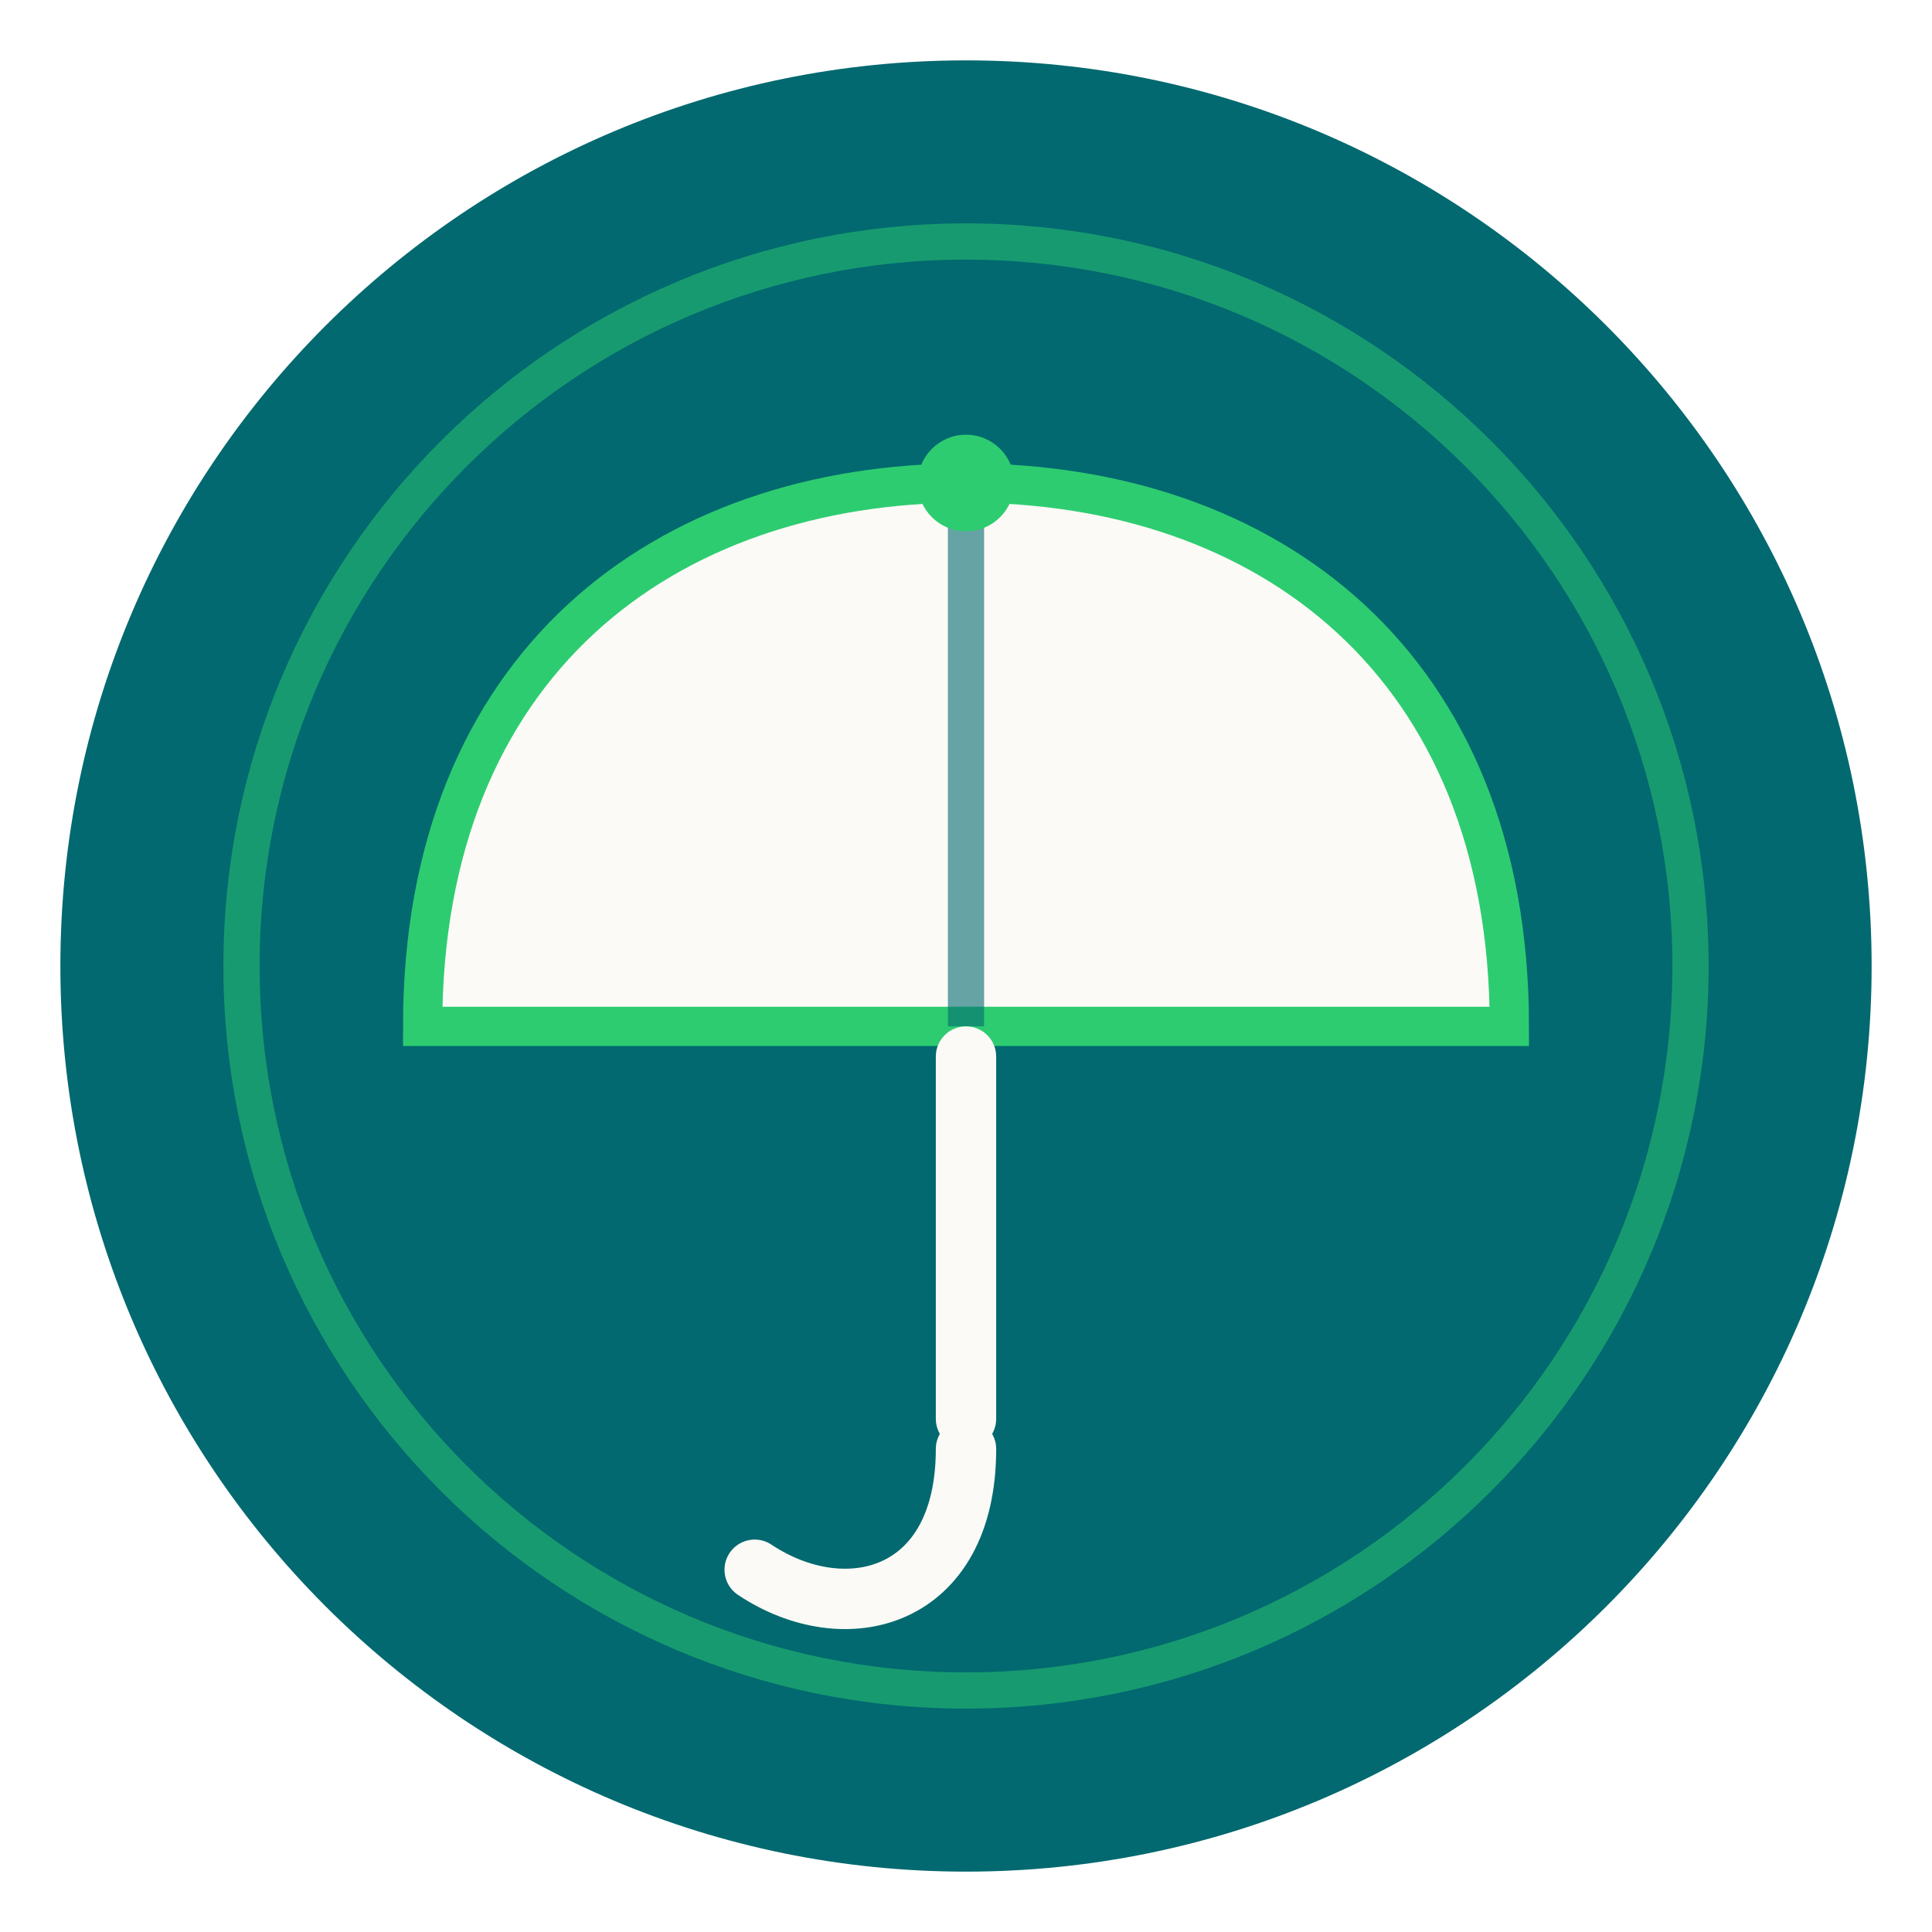
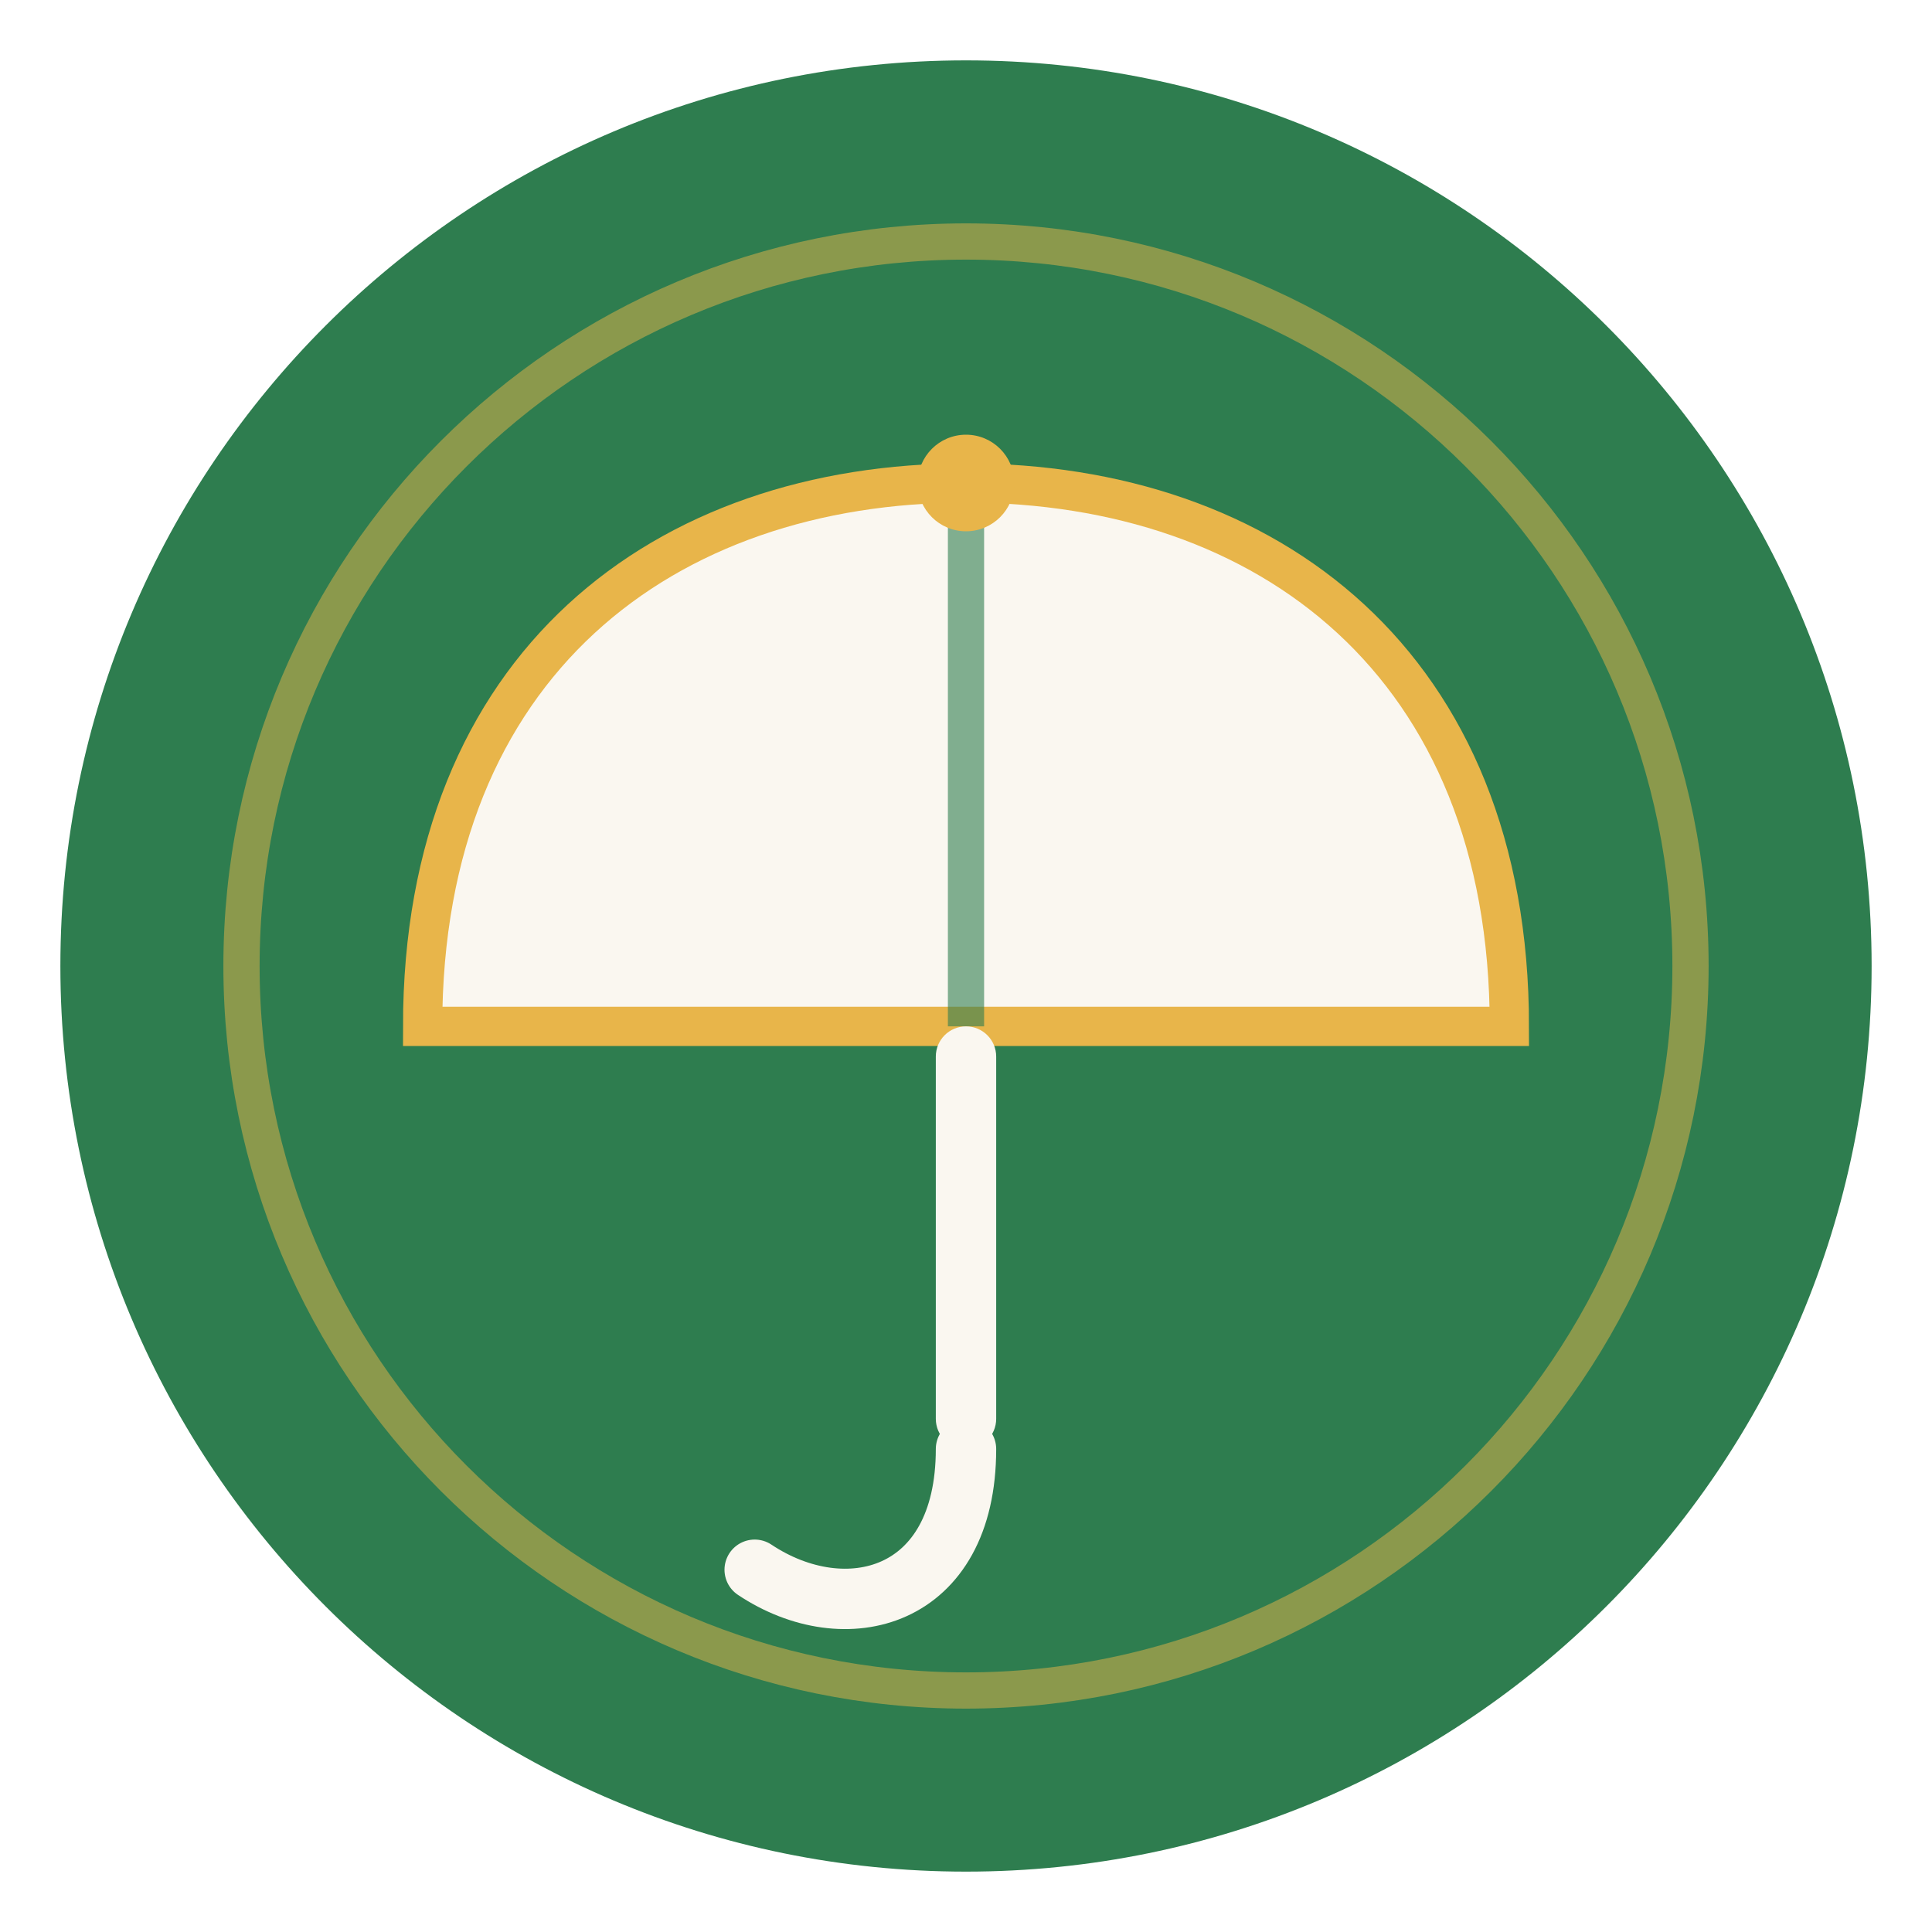
<svg xmlns="http://www.w3.org/2000/svg" viewBox="0 0 64 64">
-   <circle cx="32" cy="32" r="30" fill="#01696f" />
-   <circle cx="32" cy="32" r="24" fill="none" stroke="#2ecc71" stroke-width="1.2" opacity="0.5" />
-   <path d="M14 34 C 14 22, 22 16, 32 16 C 42 16, 50 22, 50 34 Z" fill="#fbfaf6" stroke="#2ecc71" stroke-width="1.3" />
-   <line x1="32" y1="16" x2="32" y2="34" stroke="#01696f" stroke-width="1.2" opacity="0.6" />
-   <rect x="31" y="34" width="2" height="14" rx="1" fill="#fbfaf6" />
-   <path d="M32 48 C 32 53, 28 54, 25 52" fill="none" stroke="#fbfaf6" stroke-width="2" stroke-linecap="round" />
-   <circle cx="32" cy="16" r="1.6" fill="#2ecc71" />
+   <circle cx="32" cy="32" r="30" fill="#2E7D4F" />
+   <circle cx="32" cy="32" r="24" fill="none" stroke="#E8B54A" stroke-width="1.2" opacity="0.5" />
+   <path d="M14 34 C 14 22, 22 16, 32 16 C 42 16, 50 22, 50 34 Z" fill="#FAF7F0" stroke="#E8B54A" stroke-width="1.3" />
+   <line x1="32" y1="16" x2="32" y2="34" stroke="#2E7D4F" stroke-width="1.2" opacity="0.6" />
+   <rect x="31" y="34" width="2" height="14" rx="1" fill="#FAF7F0" />
+   <path d="M32 48 C 32 53, 28 54, 25 52" fill="none" stroke="#FAF7F0" stroke-width="2" stroke-linecap="round" />
+   <circle cx="32" cy="16" r="1.6" fill="#E8B54A" />
</svg>
